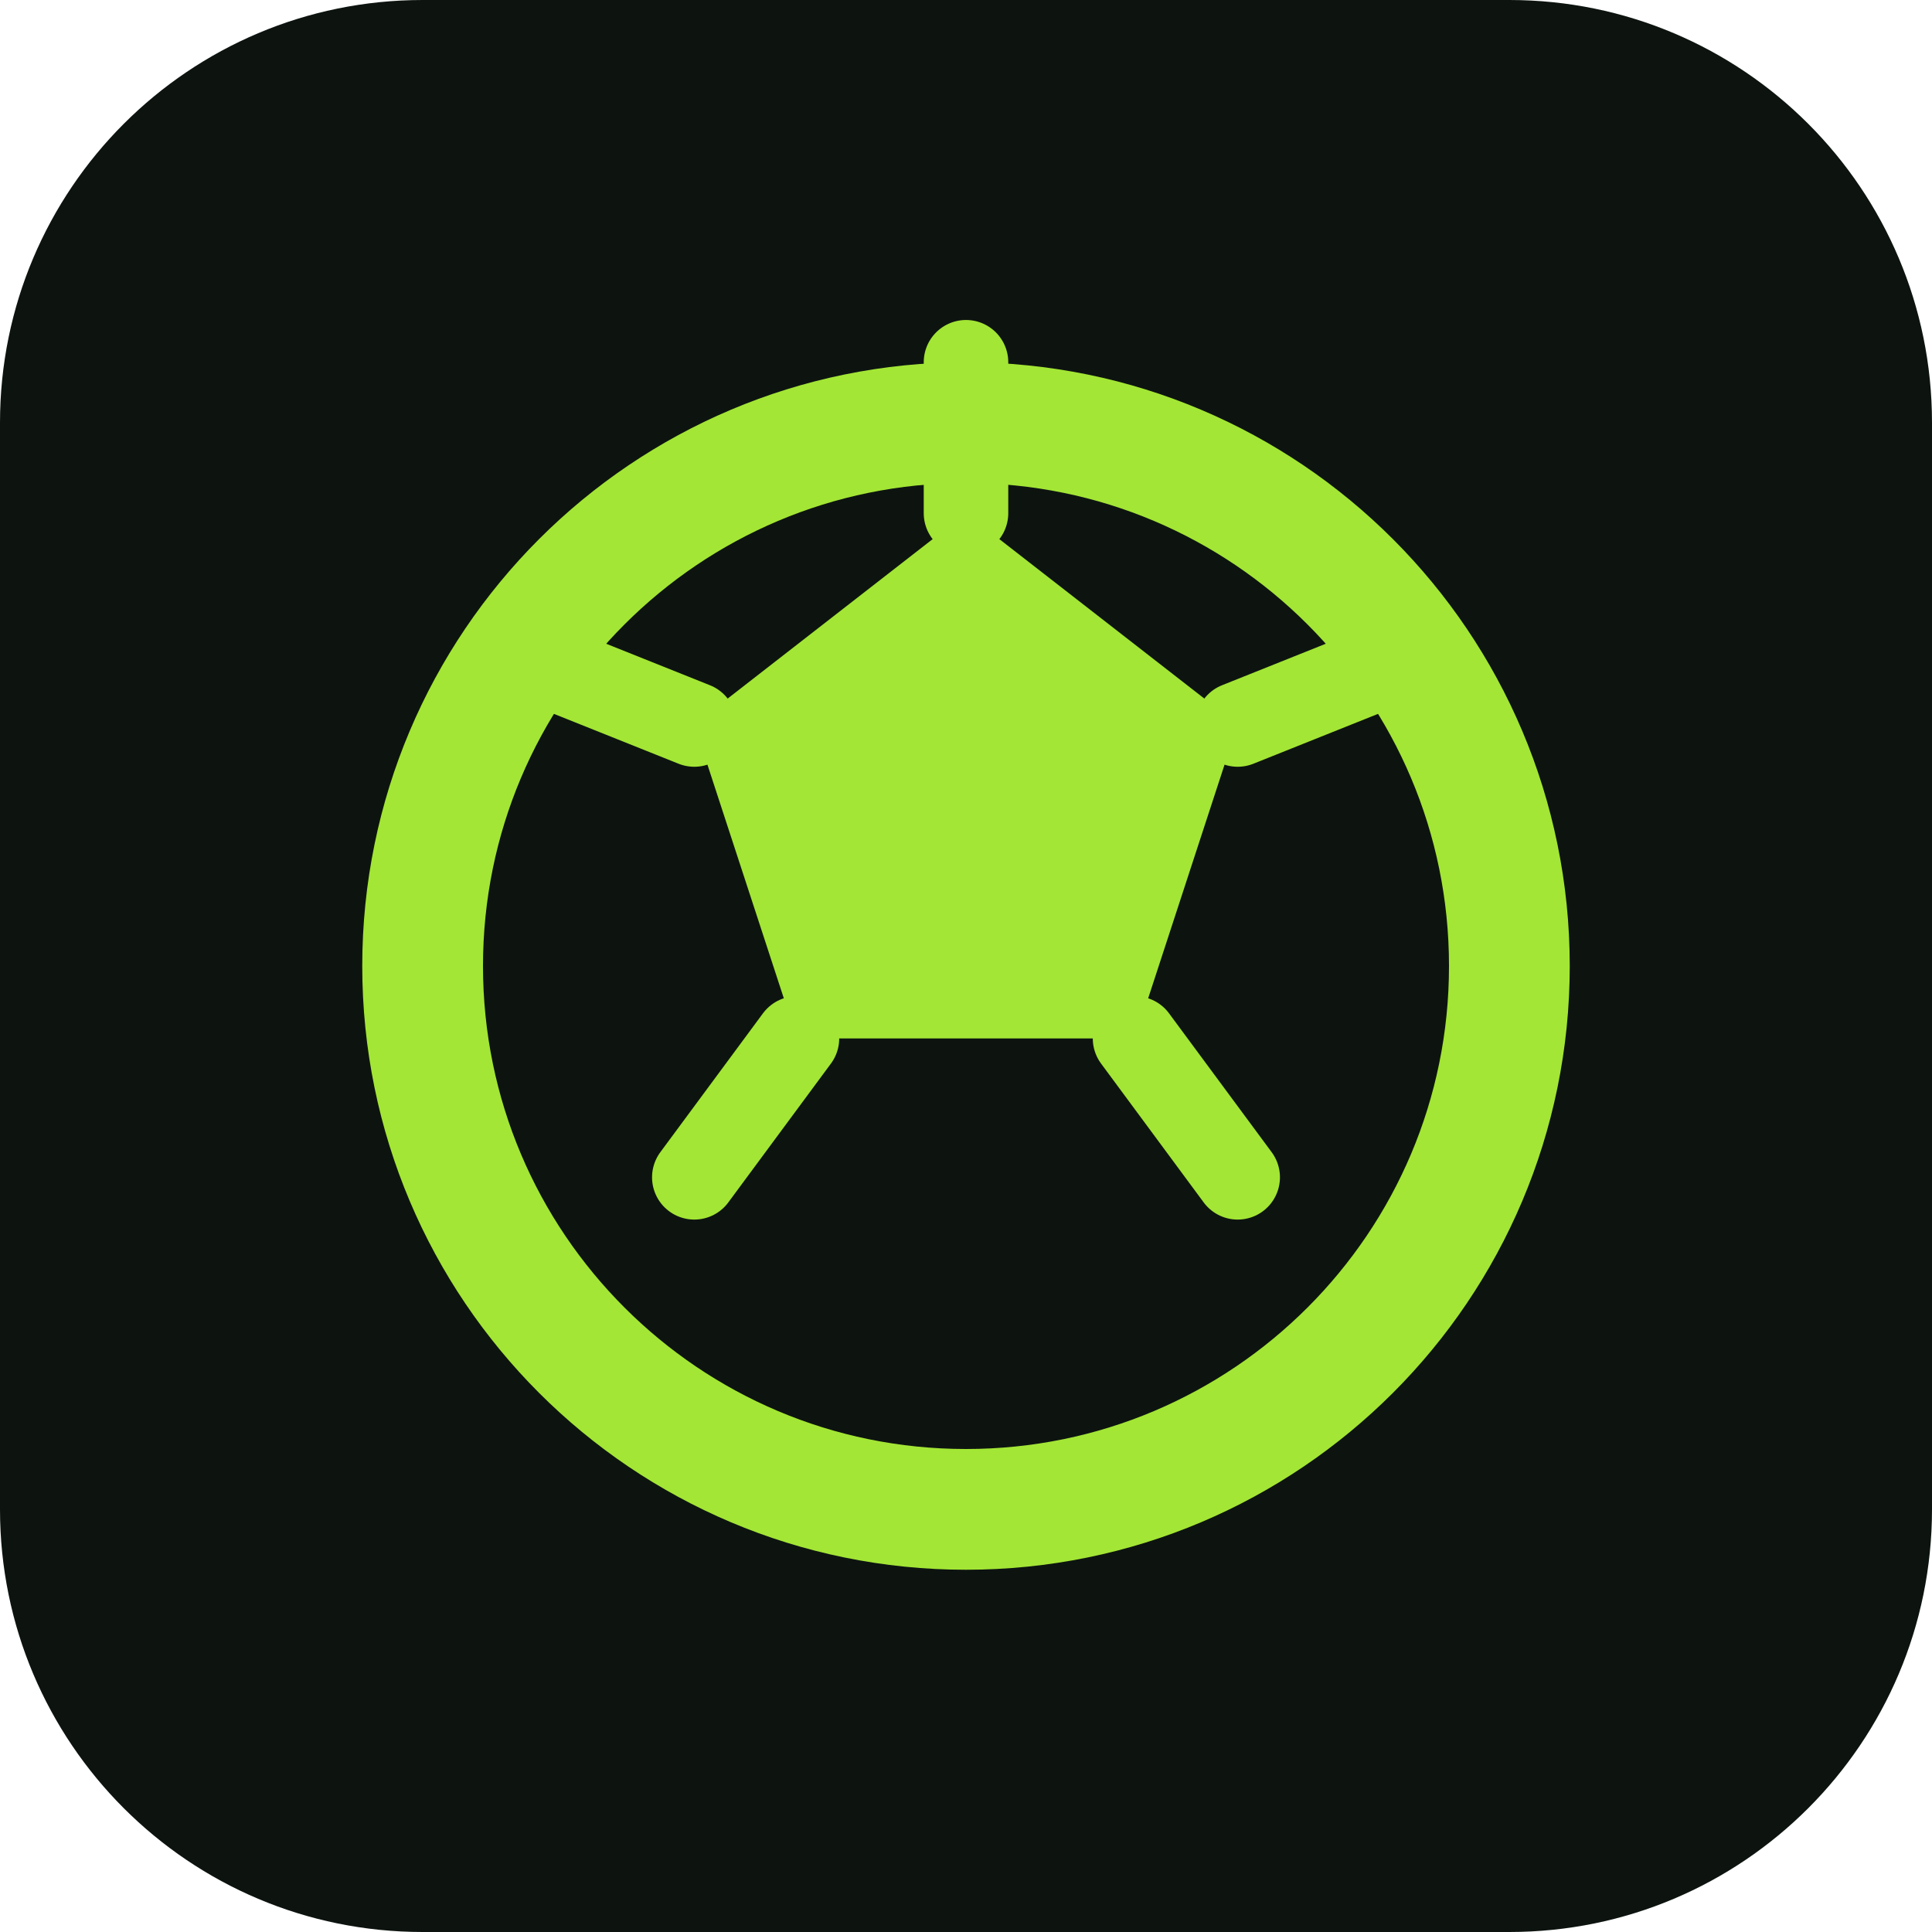
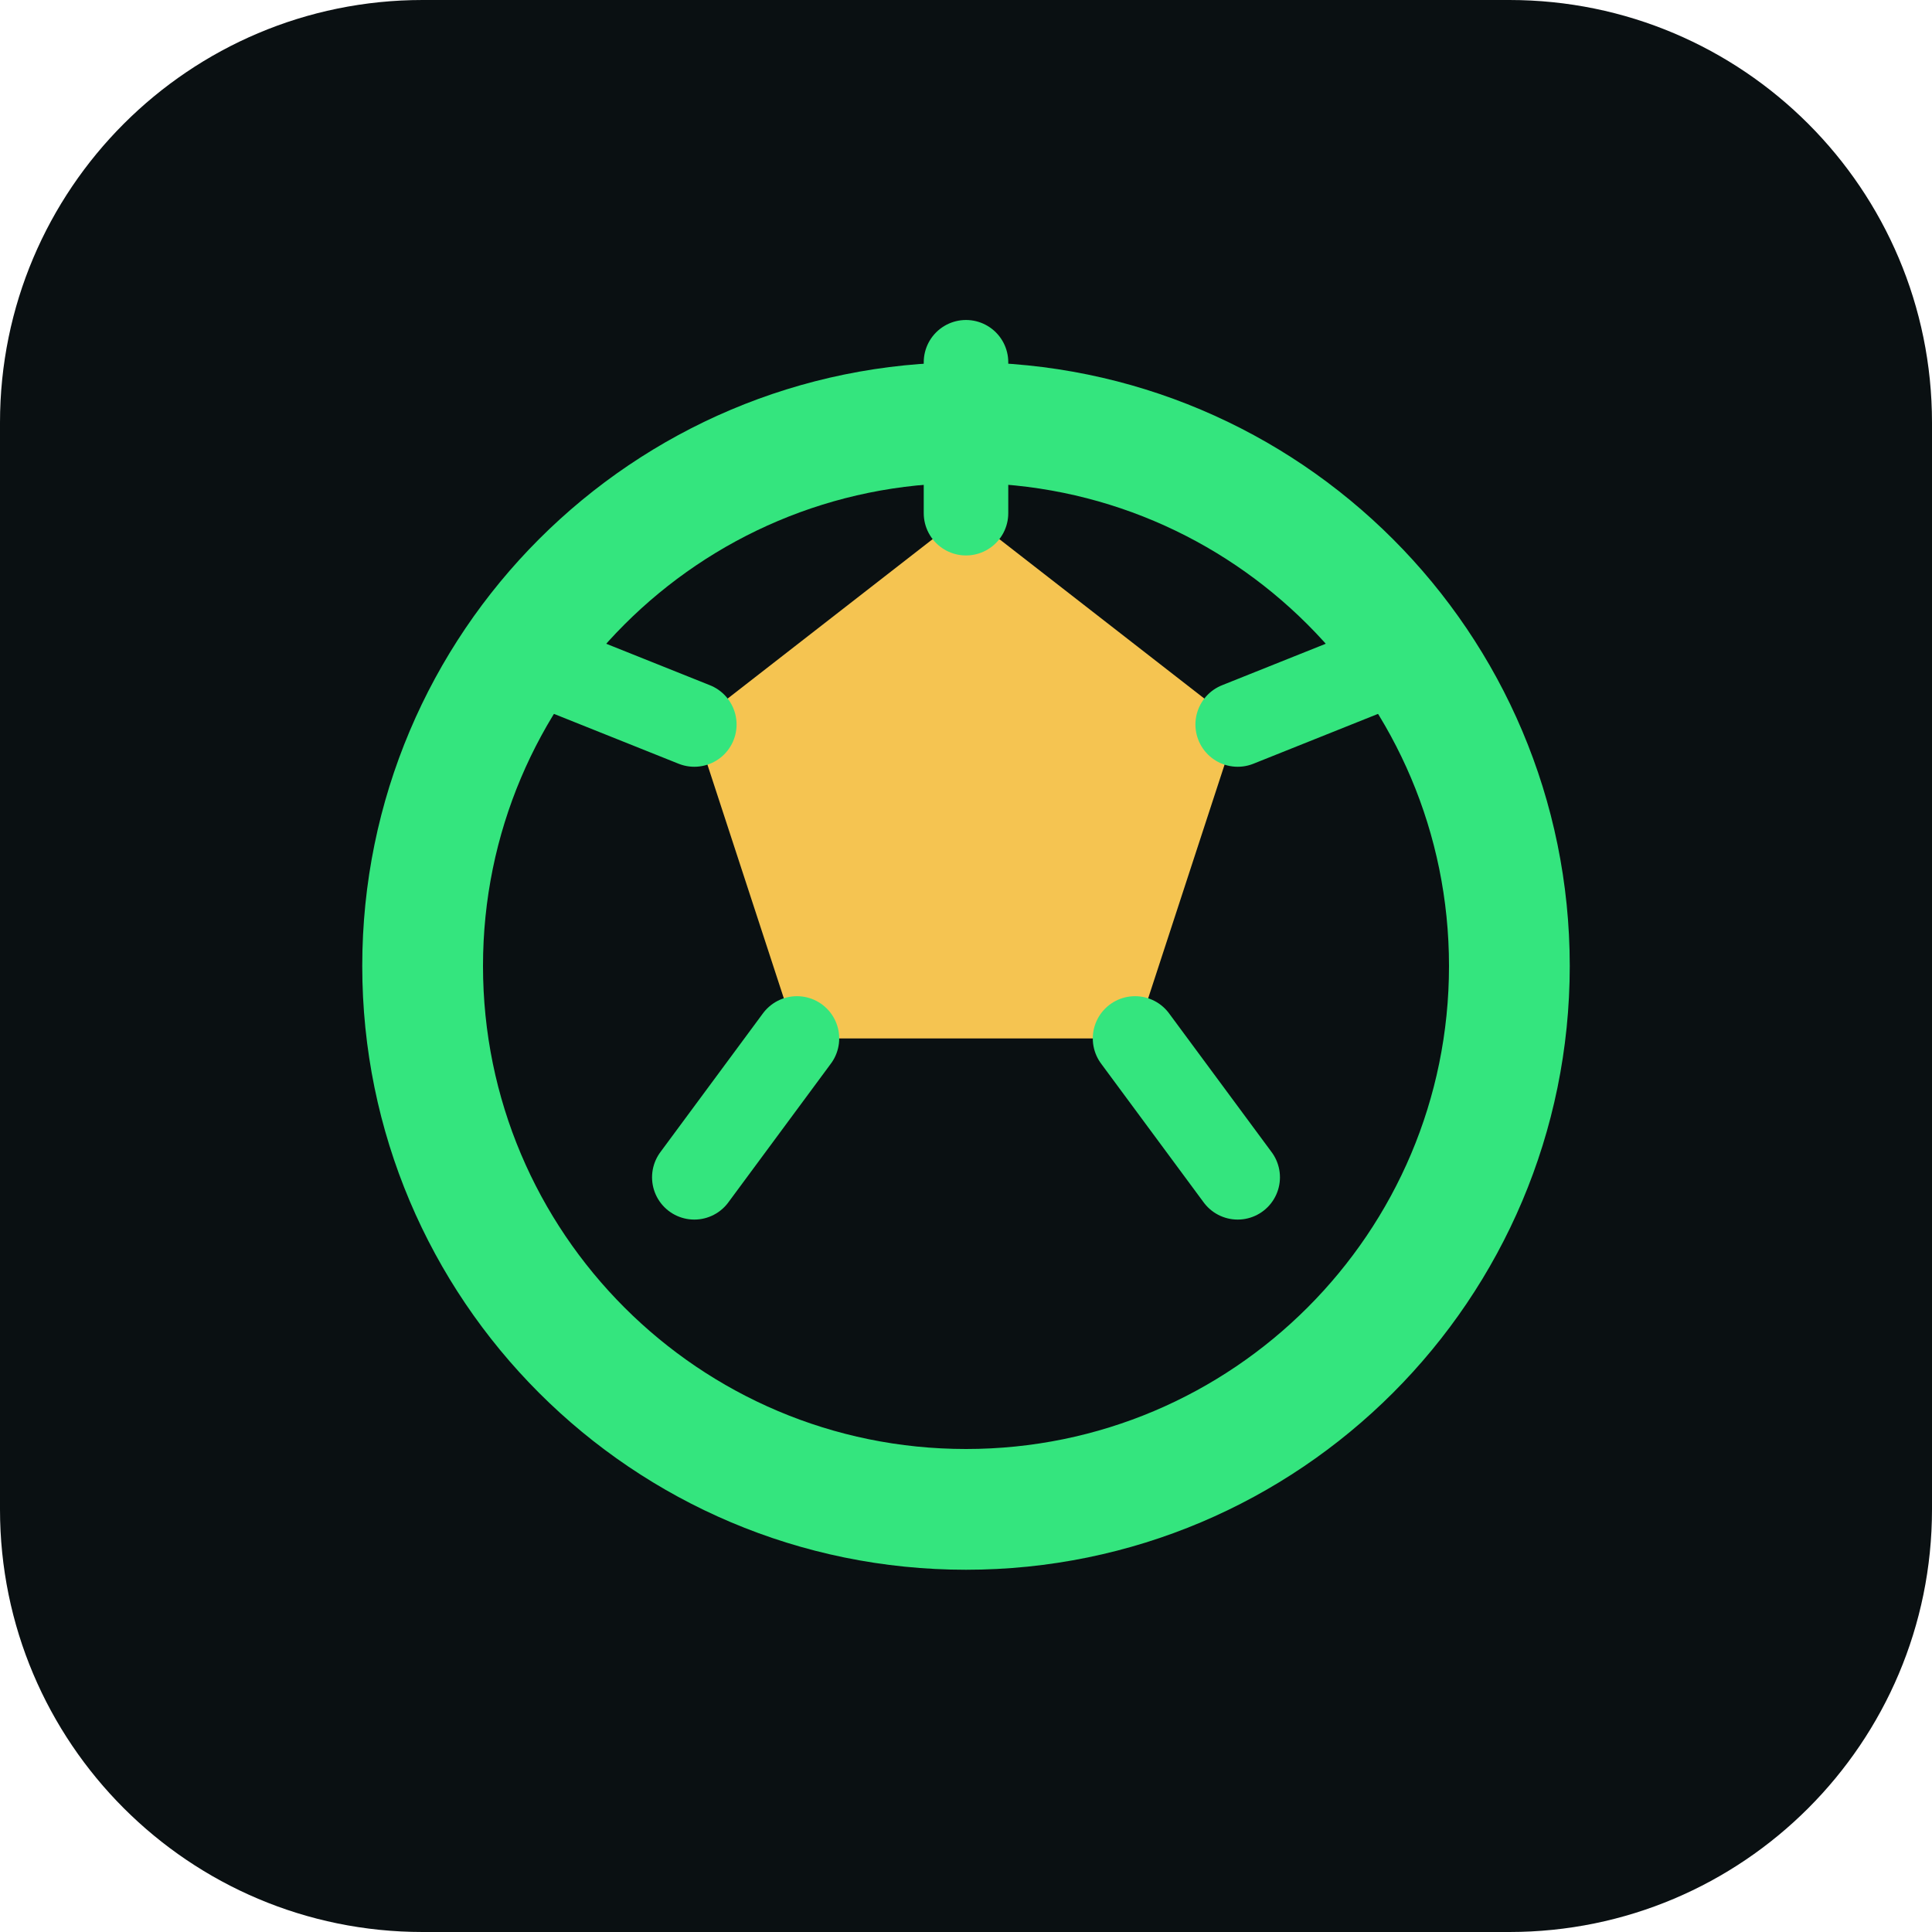
<svg xmlns="http://www.w3.org/2000/svg" width="32" height="32" viewBox="0 0 32 32" fill="none">
-   <rect width="32" height="32" rx="7" fill="#0d1410" />
-   <circle cx="16" cy="16" r="9" stroke="#a3e635" stroke-width="2" />
-   <path d="M16 8.5 L20.5 12 L18.8 17.2 L13.2 17.2 L11.5 12 Z" fill="#a3e635" />
-   <path d="M16 8.5 V6 M20.5 12 L23 11 M18.8 17.2 L20.5 19.5 M13.2 17.2 L11.5 19.5 M11.5 12 L9 11" stroke="#a3e635" stroke-width="1.4" stroke-linecap="round" />
+   <rect width="32" height="32" rx="7" fill="#0a1012" />
+   <circle cx="16" cy="16" r="9" stroke="#34e57e" stroke-width="2" />
+   <path d="M16 8.5 L20.5 12 L18.8 17.2 L13.2 17.2 L11.5 12 Z" fill="#f5c451" />
+   <path d="M16 8.5 V6 M20.5 12 L23 11 M18.8 17.2 L20.5 19.5 M13.2 17.2 L11.5 19.5 M11.5 12 L9 11" stroke="#34e57e" stroke-width="1.4" stroke-linecap="round" />
</svg>
